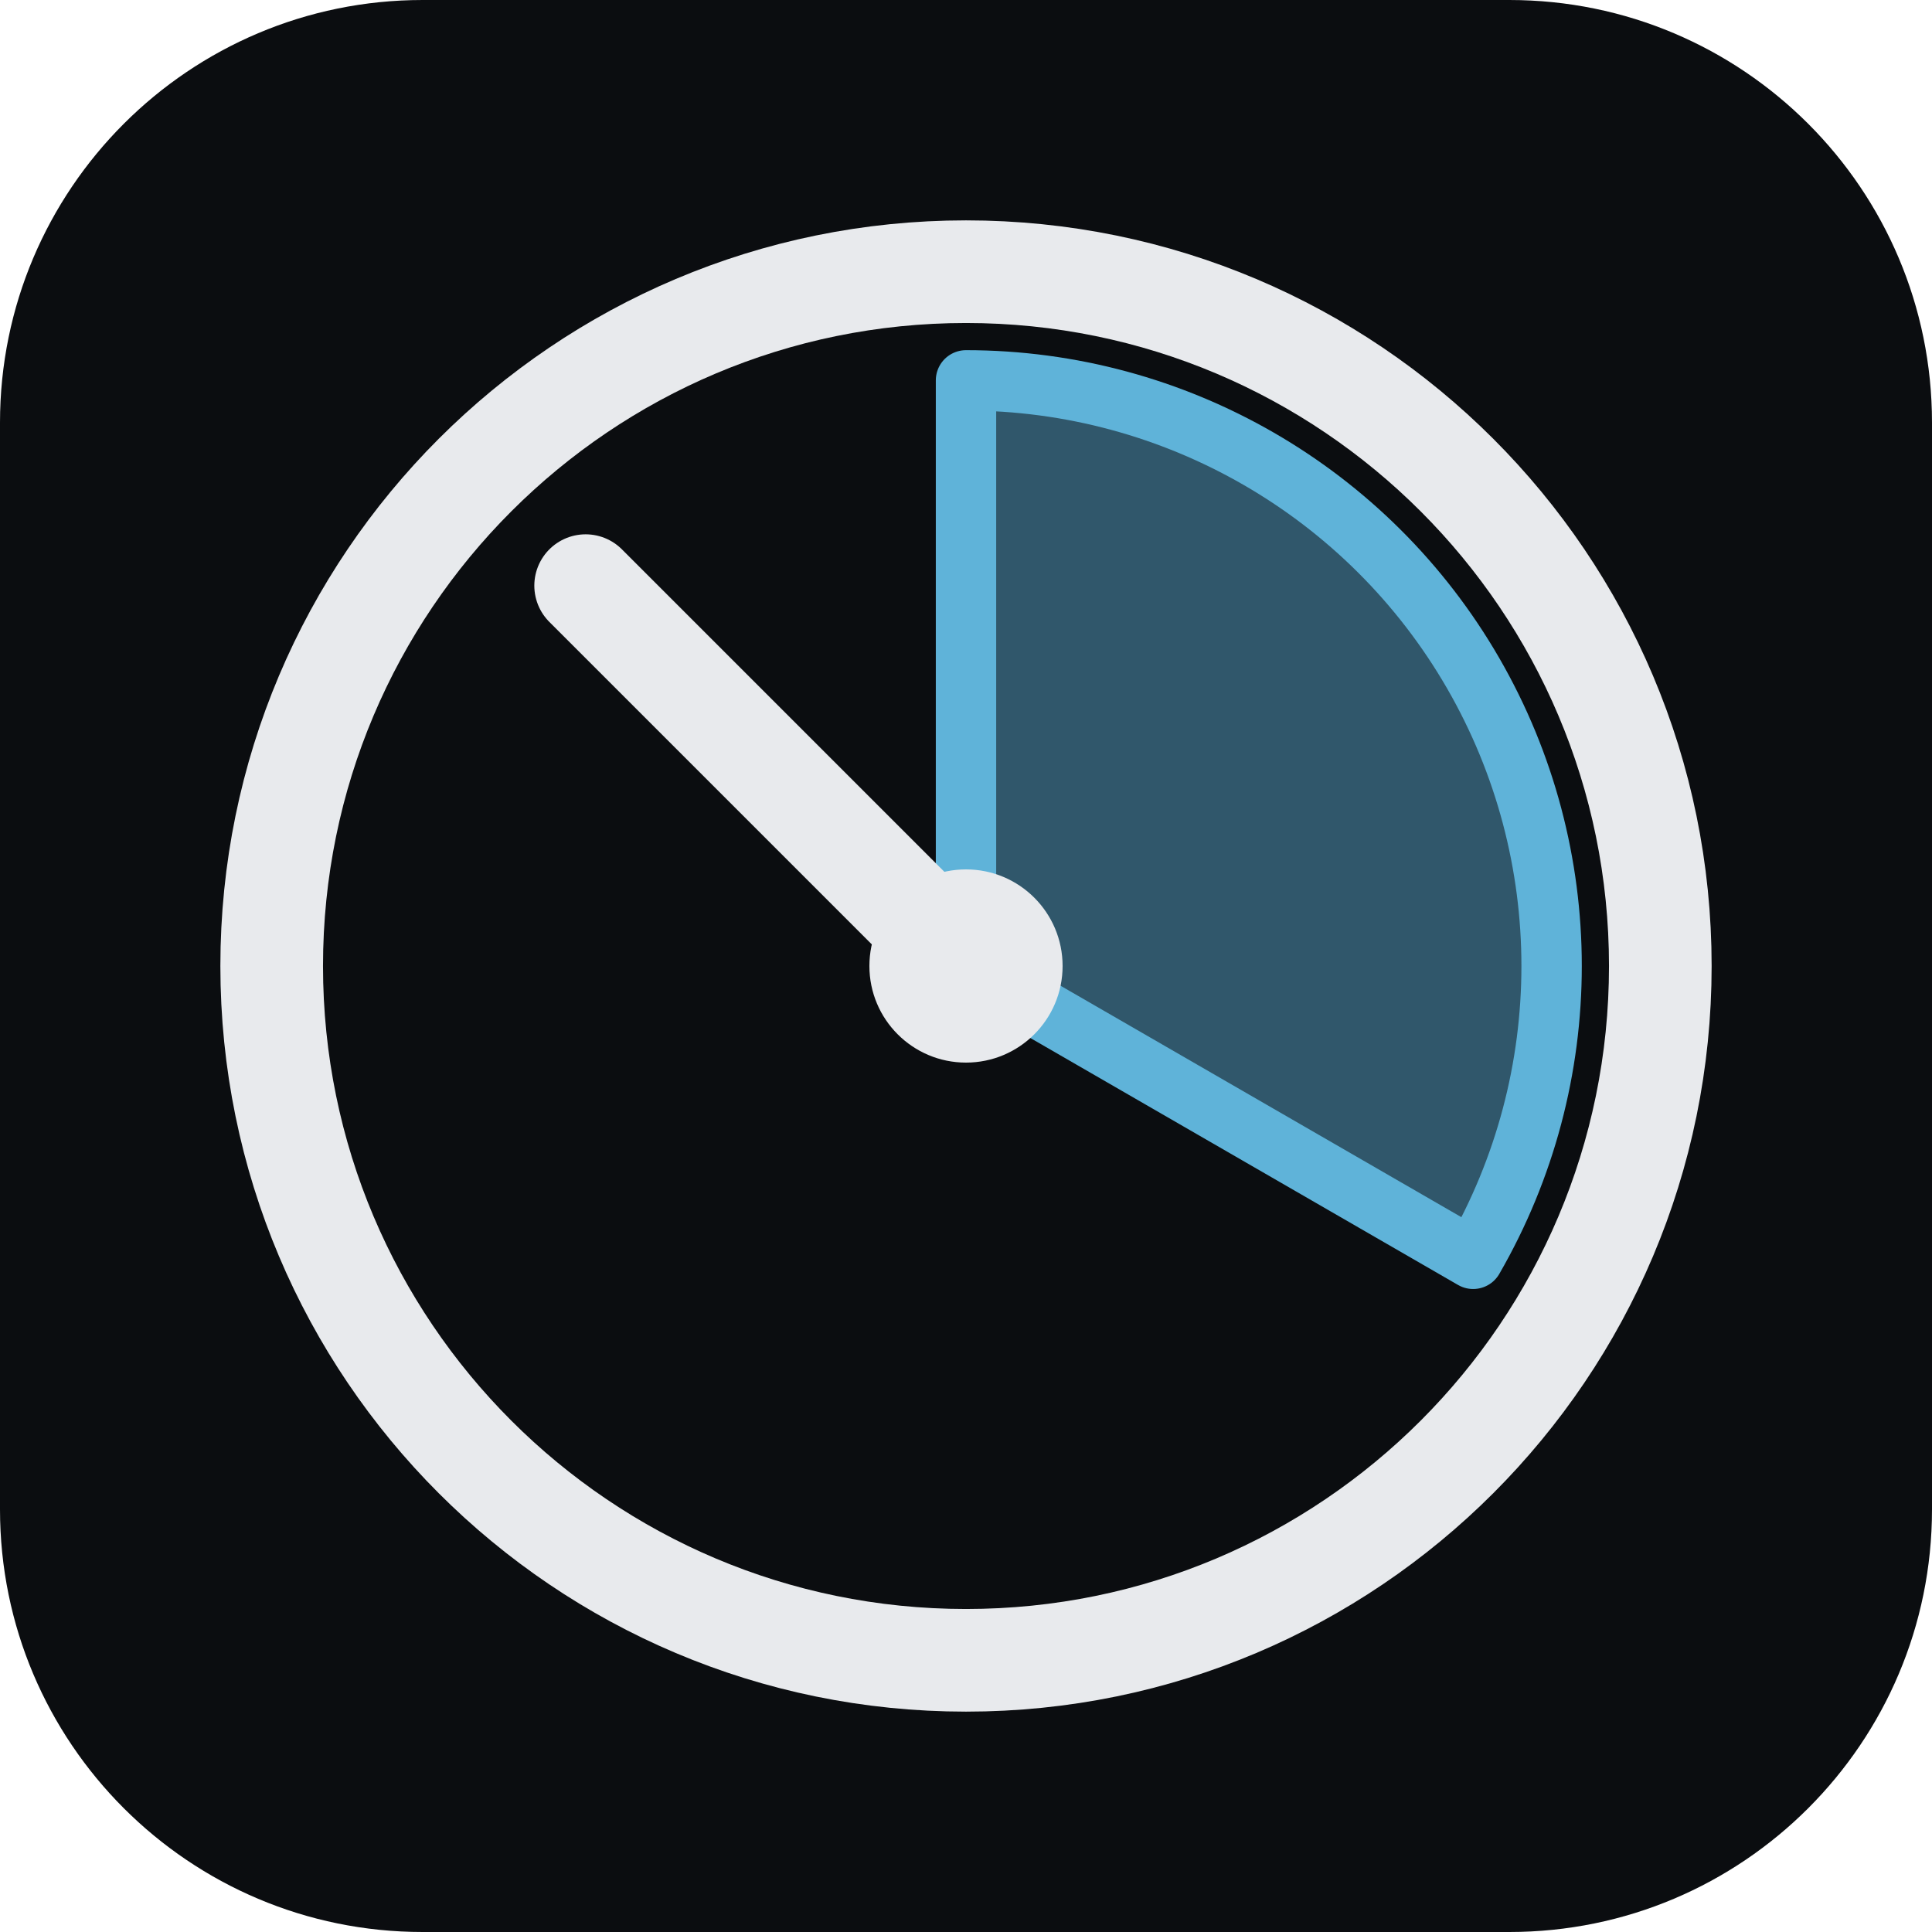
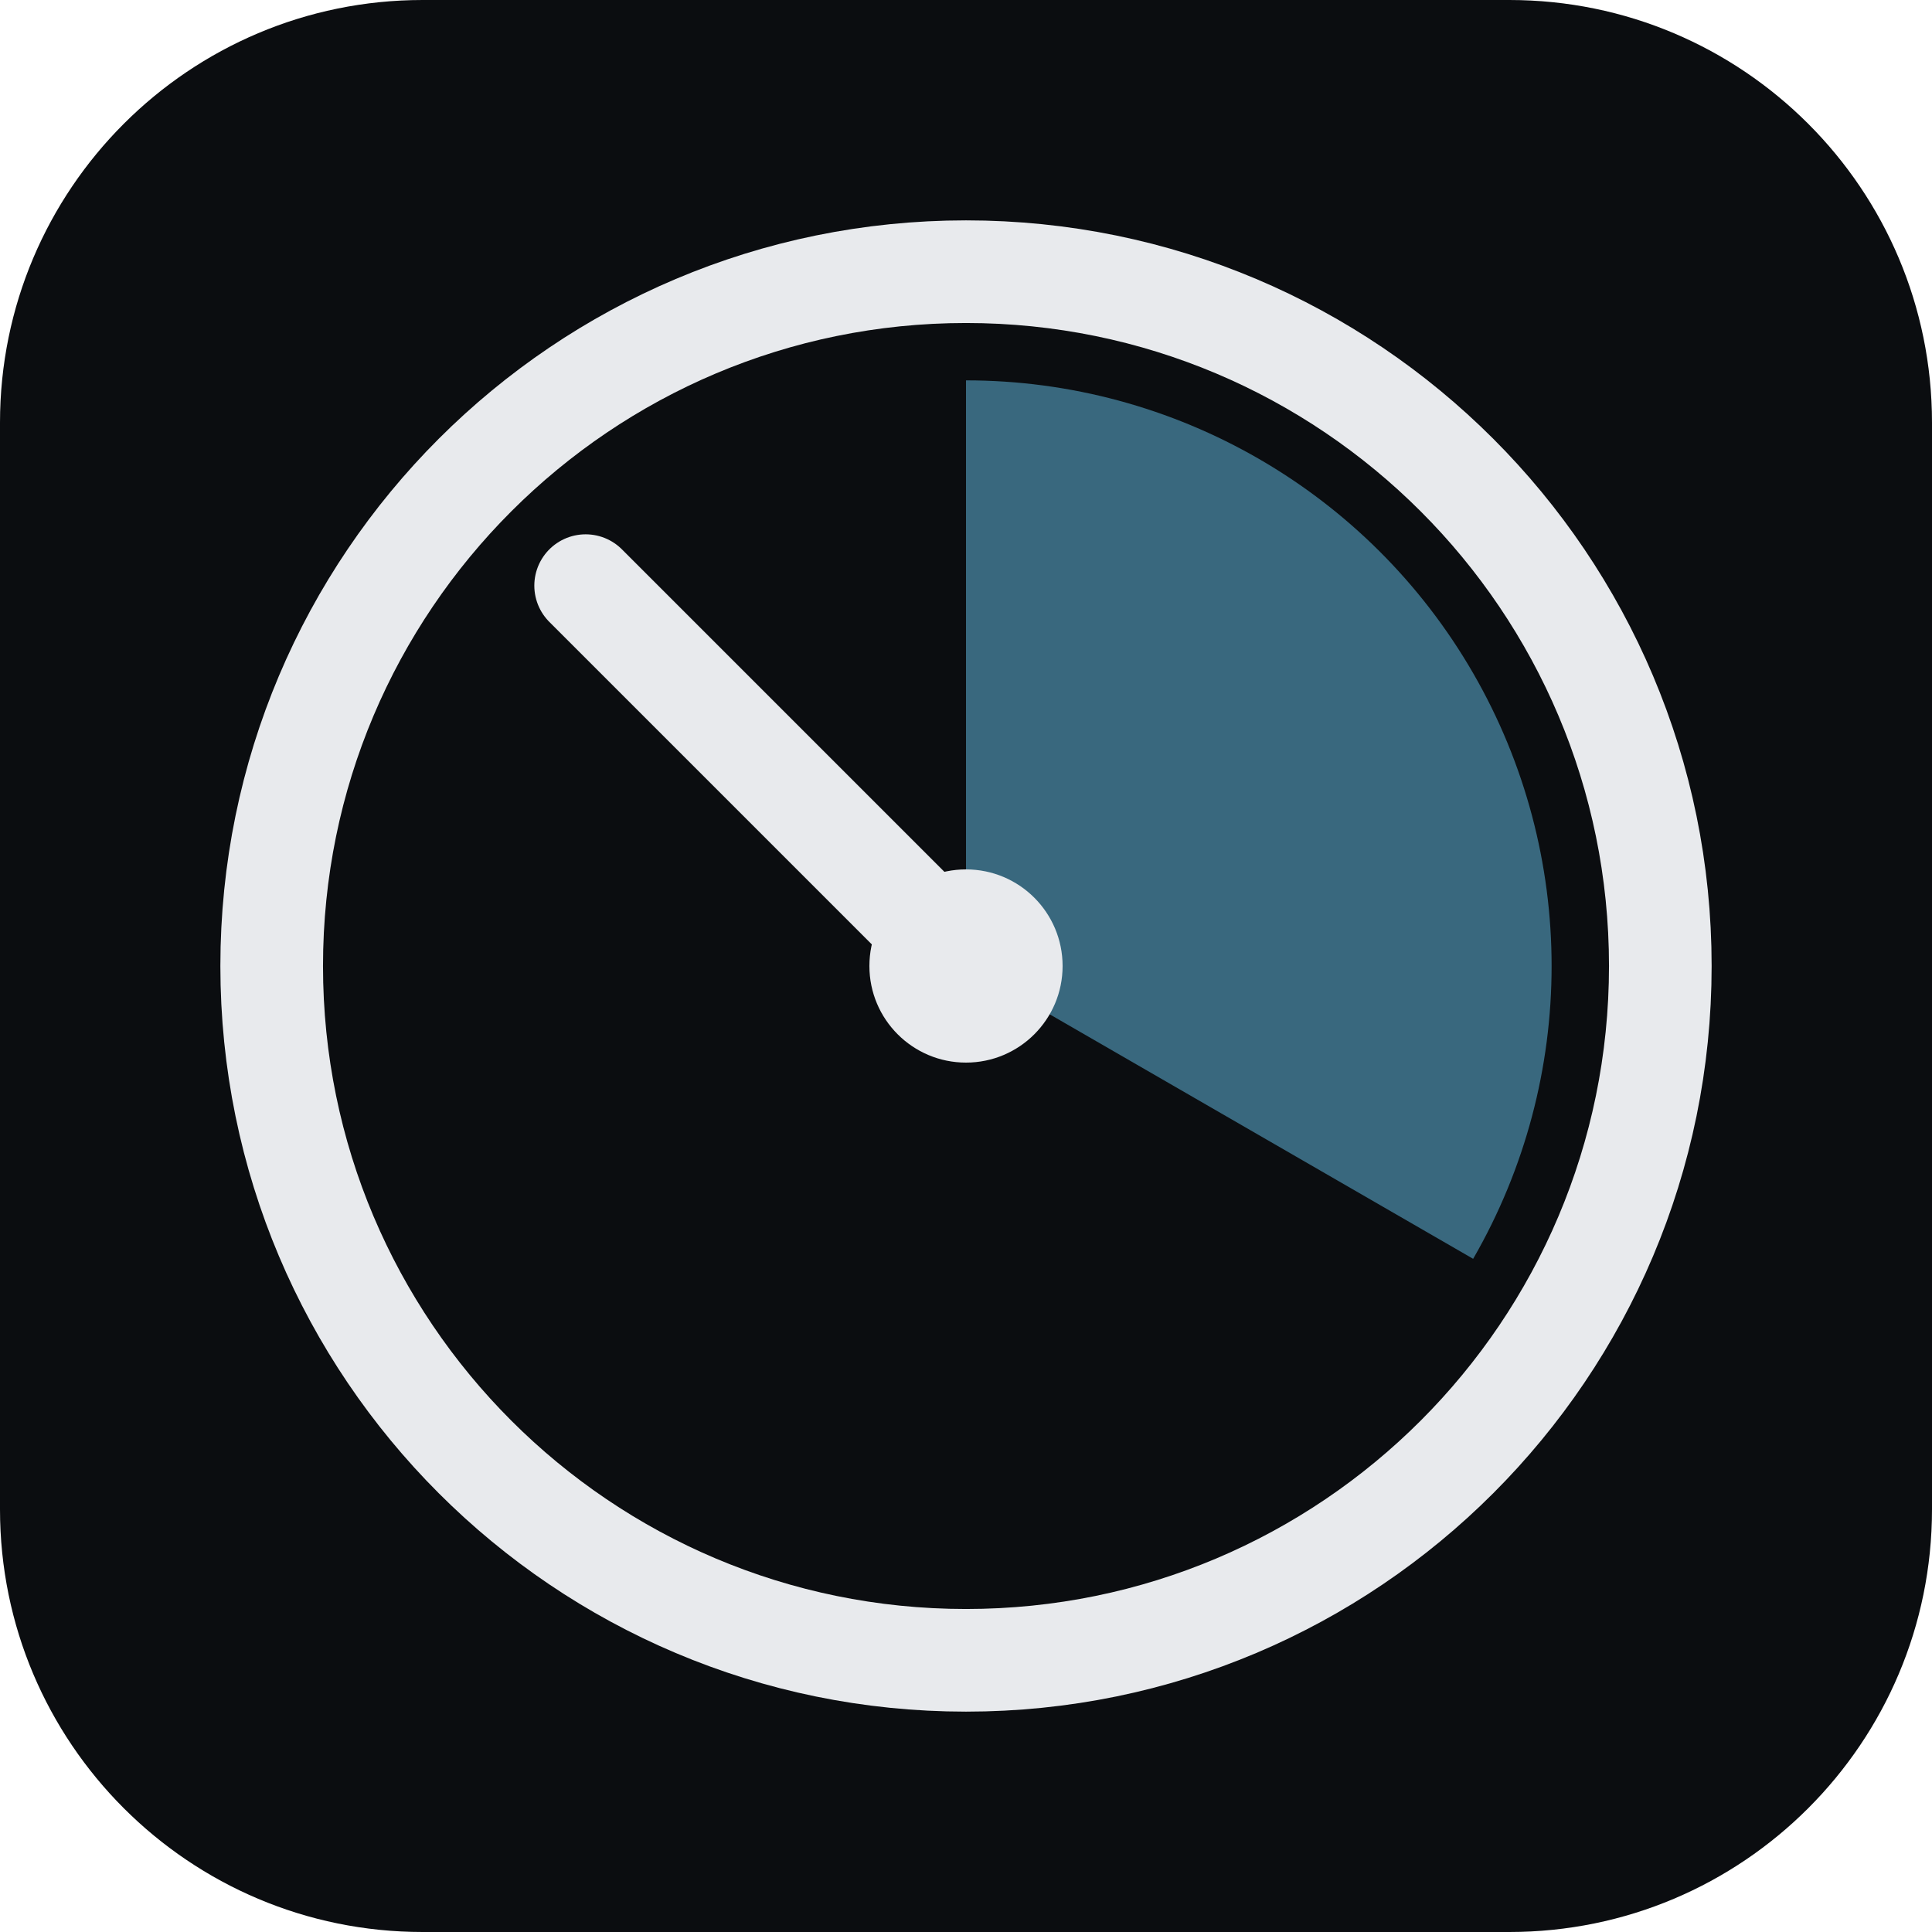
<svg xmlns="http://www.w3.org/2000/svg" viewBox="0 0 32 32">
  <rect width="32" height="32" rx="7" fill="#0b0d10" />
  <circle cx="16" cy="16" r="11.5" fill="none" stroke="#e8eaed" stroke-width="1.7" />
-   <path d="M16 16 L16 6.3 A9.7 9.7 0 0 1 24.4 20.85 Z" fill="#5fb3d9" fill-opacity="0.45" stroke="#5fb3d9" stroke-width="1" stroke-linejoin="round" />
+   <path d="M16 16 L16 6.3 A9.7 9.7 0 0 1 24.4 20.85 Z" fill="#5fb3d9" fill-opacity="0.55" />
  <path d="M16 16 L9.7 9.7" stroke="#e8eaed" stroke-width="1.7" stroke-linecap="round" />
  <circle cx="16" cy="16" r="1.6" fill="#e8eaed" />
</svg>
